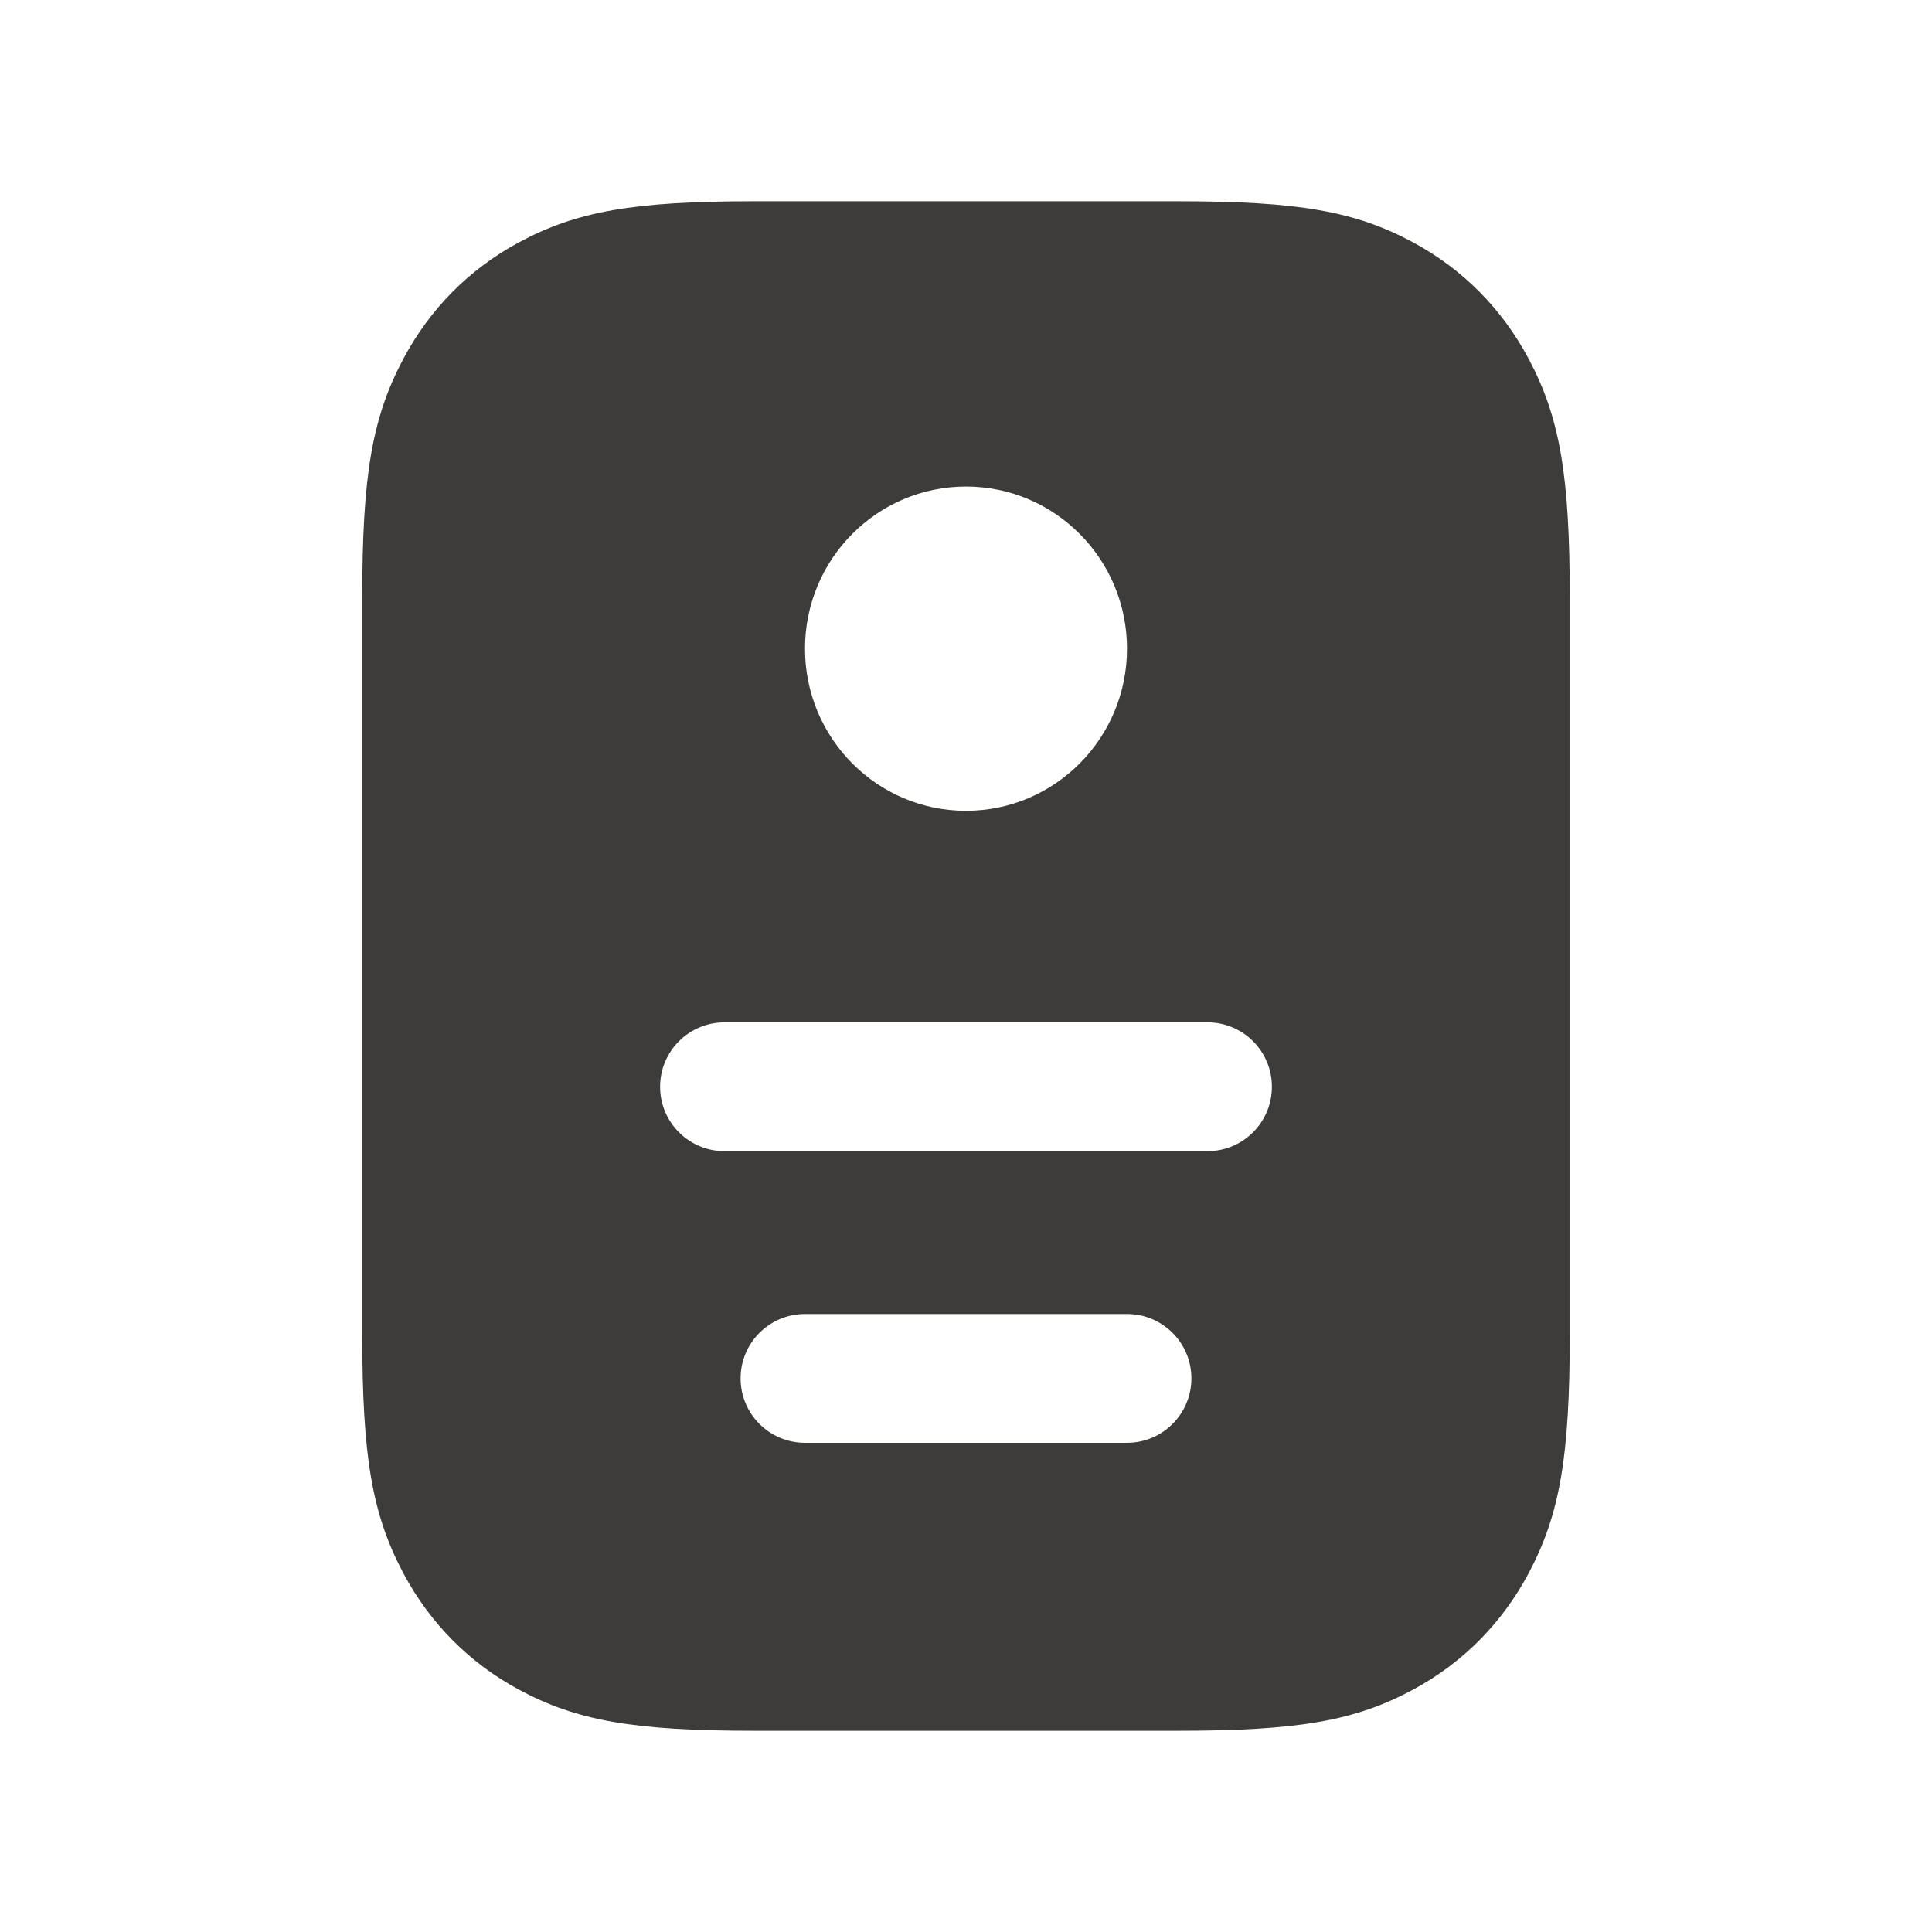
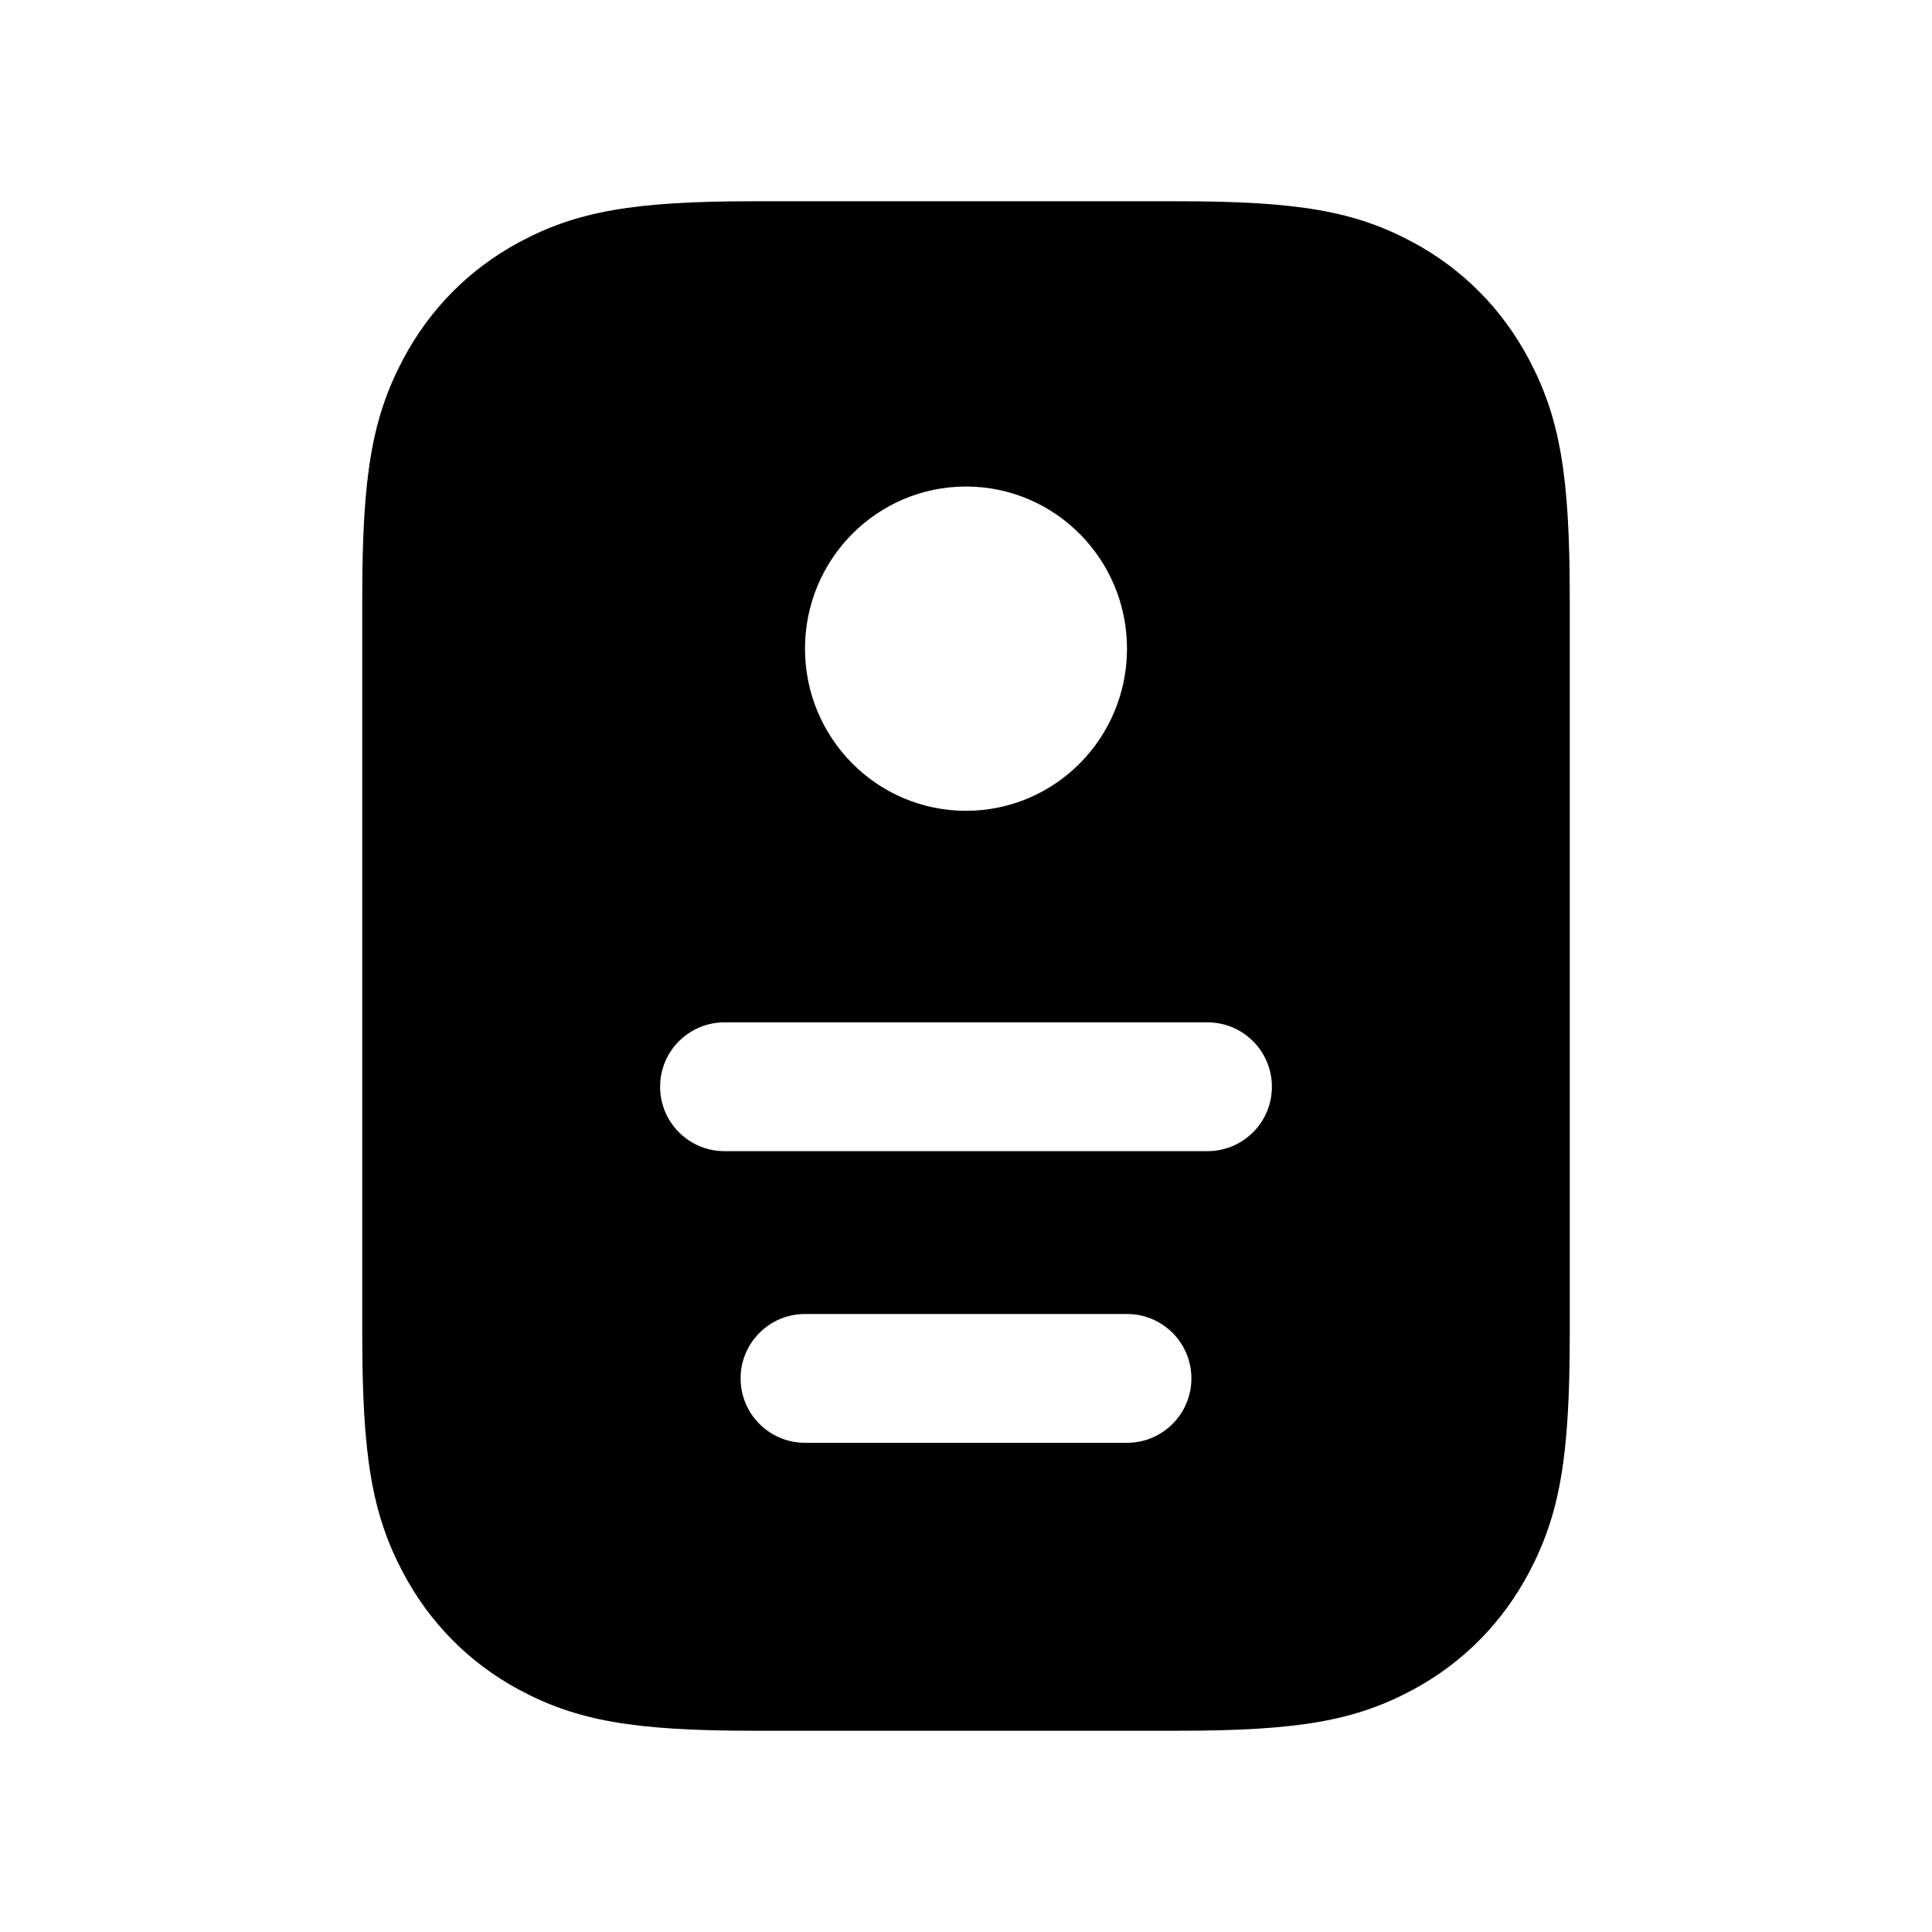
<svg xmlns="http://www.w3.org/2000/svg" width="24" height="24" viewBox="0 0 24 24" fill="none">
  <g id="doc">
-     <path id="Vector" d="M14.632 2.5C16.122 2.5 16.834 2.622 17.558 3.013C18.174 3.346 18.663 3.841 18.993 4.464C19.38 5.195 19.5 5.915 19.5 7.421V16.579C19.5 18.085 19.38 18.805 18.993 19.536C18.663 20.159 18.174 20.654 17.558 20.987C16.834 21.378 16.122 21.5 14.632 21.5H9.368C7.878 21.5 7.166 21.378 6.442 20.987C5.826 20.654 5.337 20.159 5.007 19.536C4.62 18.805 4.5 18.085 4.5 16.579V7.421C4.5 5.915 4.62 5.195 5.007 4.464C5.337 3.841 5.826 3.346 6.442 3.013C7.166 2.622 7.878 2.5 9.368 2.5H14.632ZM10 16.323C9.558 16.323 9.2 16.681 9.2 17.123C9.2 17.565 9.558 17.923 10 17.923H14C14.442 17.923 14.8 17.565 14.8 17.123C14.8 16.681 14.442 16.323 14 16.323H10ZM9 12.7C8.558 12.7 8.2 13.058 8.2 13.5C8.2 13.942 8.558 14.3 9 14.3H15C15.442 14.3 15.8 13.942 15.8 13.5C15.8 13.058 15.442 12.7 15 12.7H9ZM12 6.044C10.896 6.044 10 6.945 10 8.058C10 9.17 10.895 10.072 12 10.072C13.105 10.072 14 9.17 14 8.058C14 6.945 13.104 6.044 12 6.044Z" fill="#3D3C3A" />
+     <path id="Vector" d="M14.632 2.5C16.122 2.5 16.834 2.622 17.558 3.013C18.174 3.346 18.663 3.841 18.993 4.464C19.38 5.195 19.5 5.915 19.5 7.421V16.579C19.5 18.085 19.38 18.805 18.993 19.536C18.663 20.159 18.174 20.654 17.558 20.987C16.834 21.378 16.122 21.5 14.632 21.5H9.368C7.878 21.5 7.166 21.378 6.442 20.987C5.826 20.654 5.337 20.159 5.007 19.536C4.62 18.805 4.5 18.085 4.5 16.579V7.421C4.5 5.915 4.62 5.195 5.007 4.464C5.337 3.841 5.826 3.346 6.442 3.013C7.166 2.622 7.878 2.5 9.368 2.5H14.632ZM10 16.323C9.558 16.323 9.2 16.681 9.2 17.123C9.2 17.565 9.558 17.923 10 17.923H14C14.442 17.923 14.8 17.565 14.8 17.123C14.8 16.681 14.442 16.323 14 16.323H10ZM9 12.7C8.558 12.7 8.2 13.058 8.2 13.5C8.2 13.942 8.558 14.3 9 14.3H15C15.442 14.3 15.8 13.942 15.8 13.5C15.8 13.058 15.442 12.7 15 12.7H9ZM12 6.044C10.896 6.044 10 6.945 10 8.058C10 9.17 10.895 10.072 12 10.072C13.105 10.072 14 9.17 14 8.058C14 6.945 13.104 6.044 12 6.044Z" fill="currentColor" />
  </g>
</svg>
